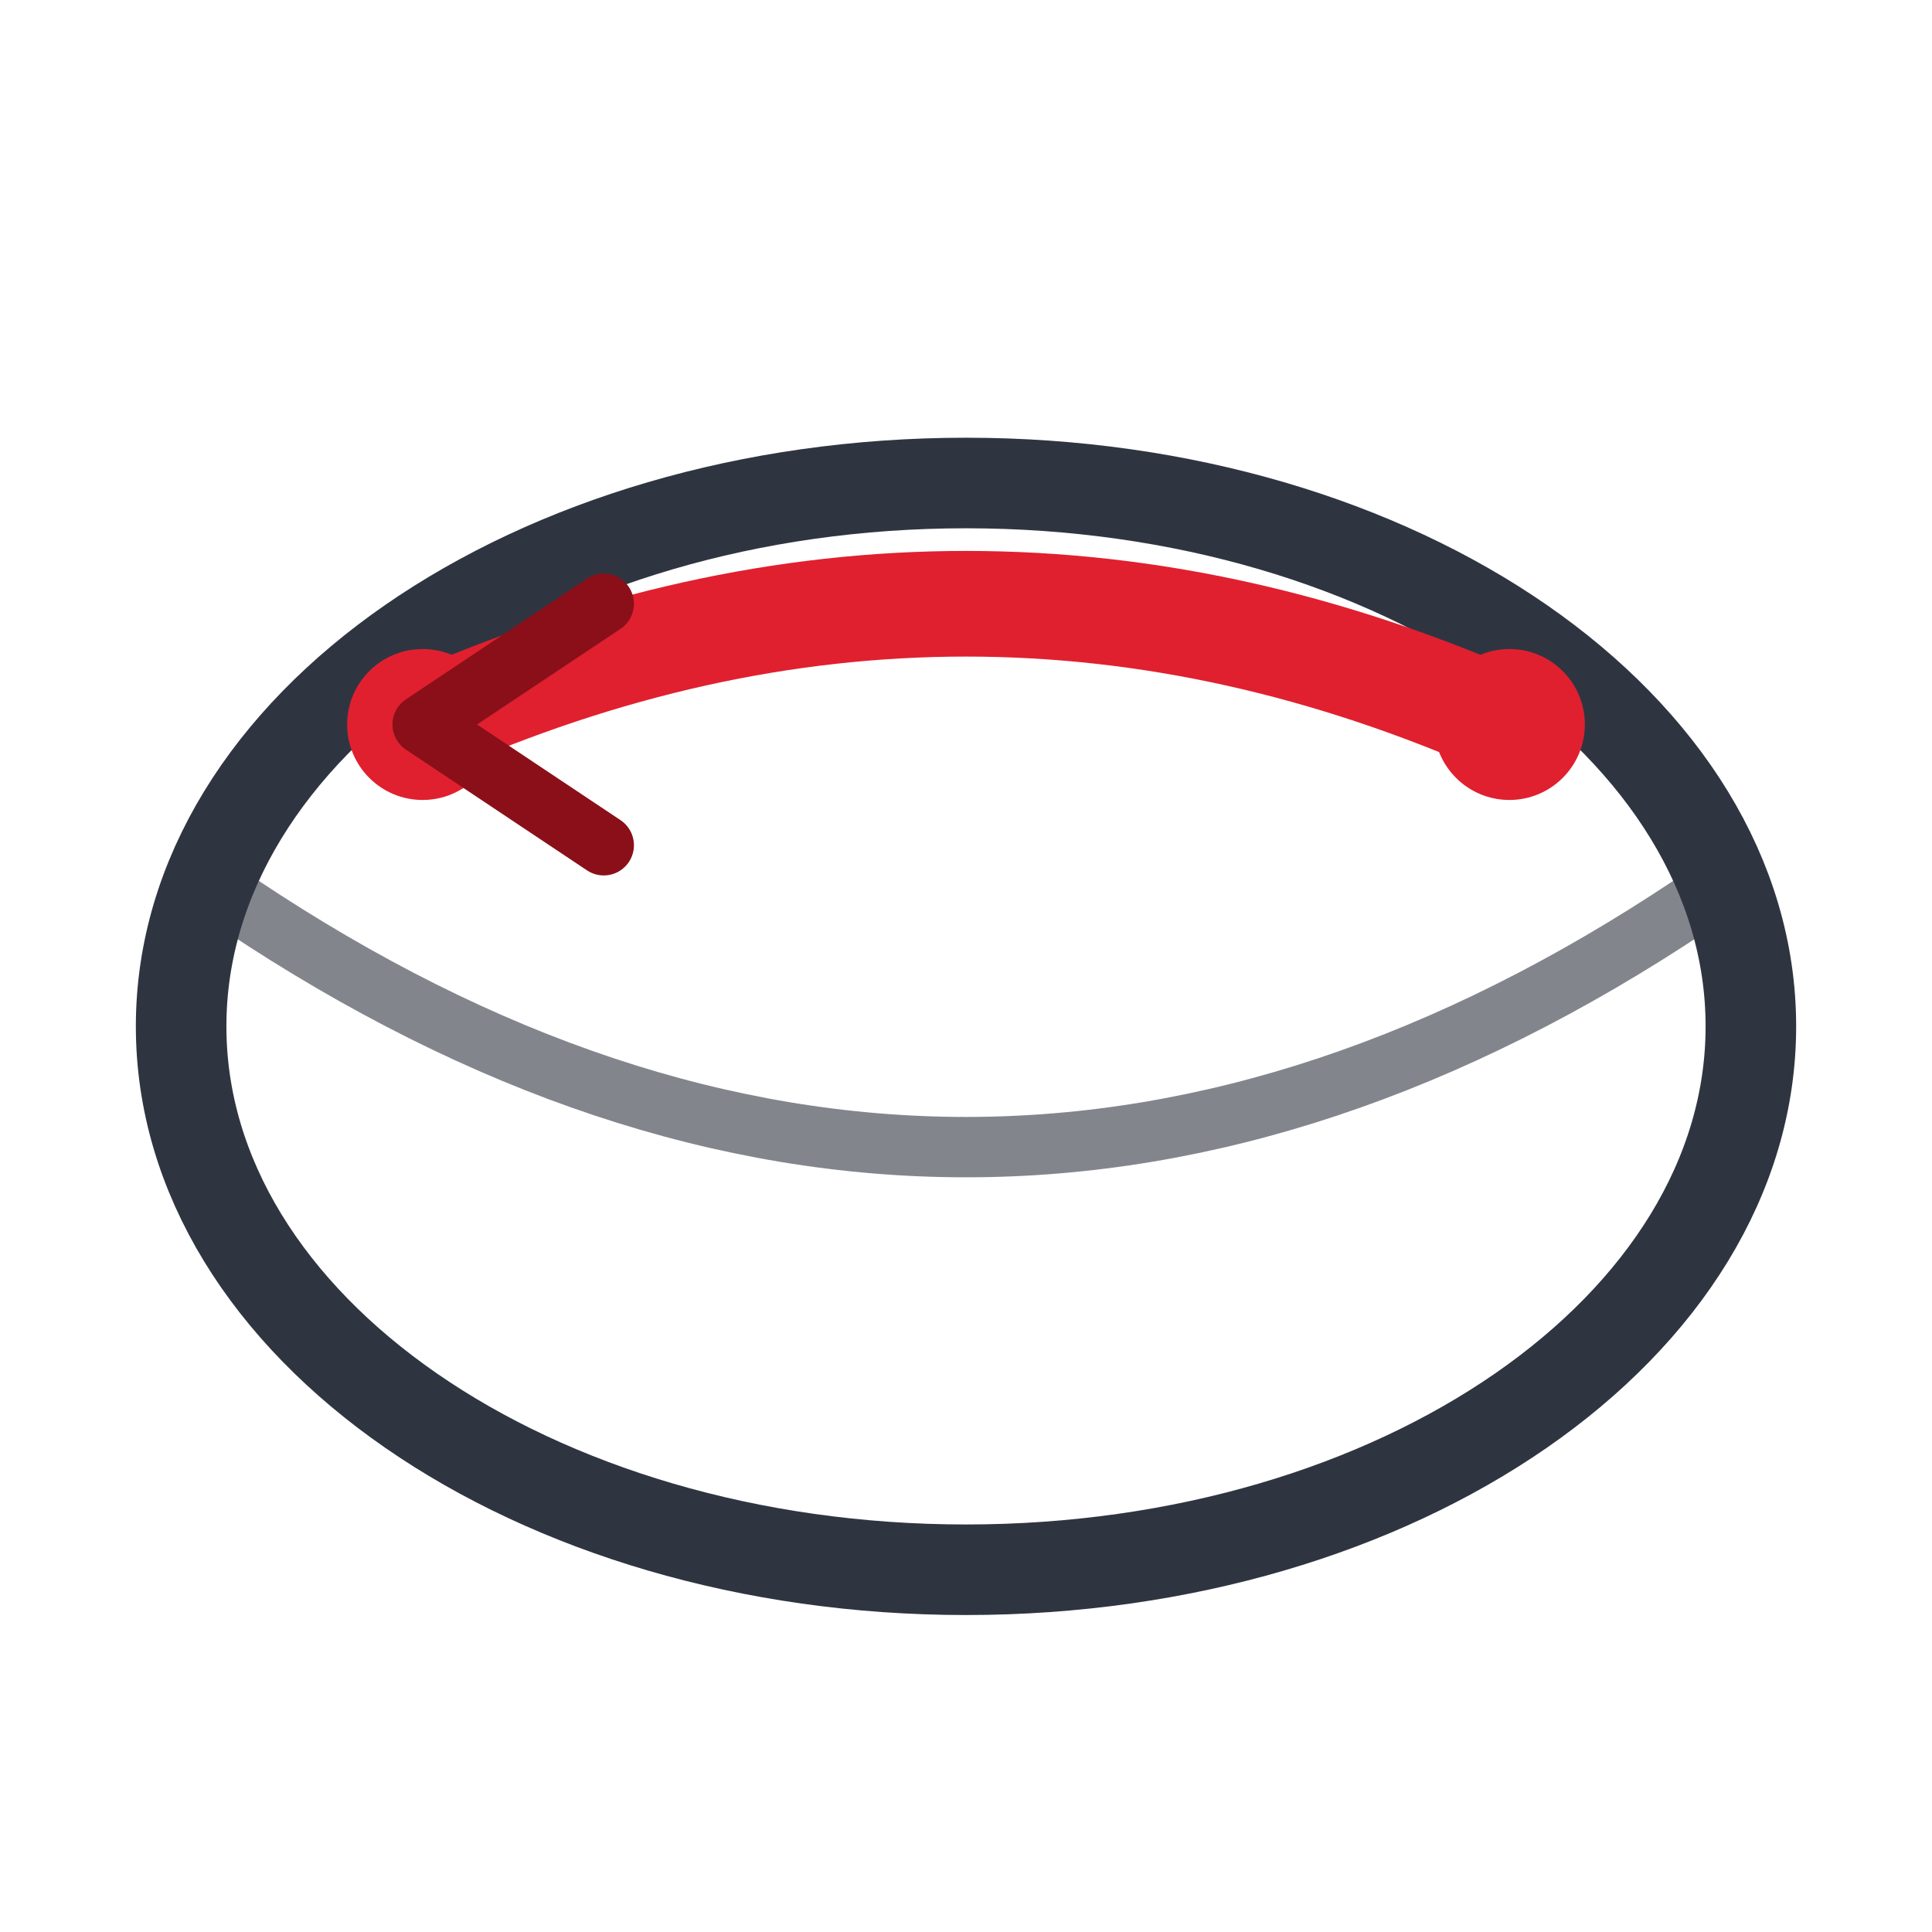
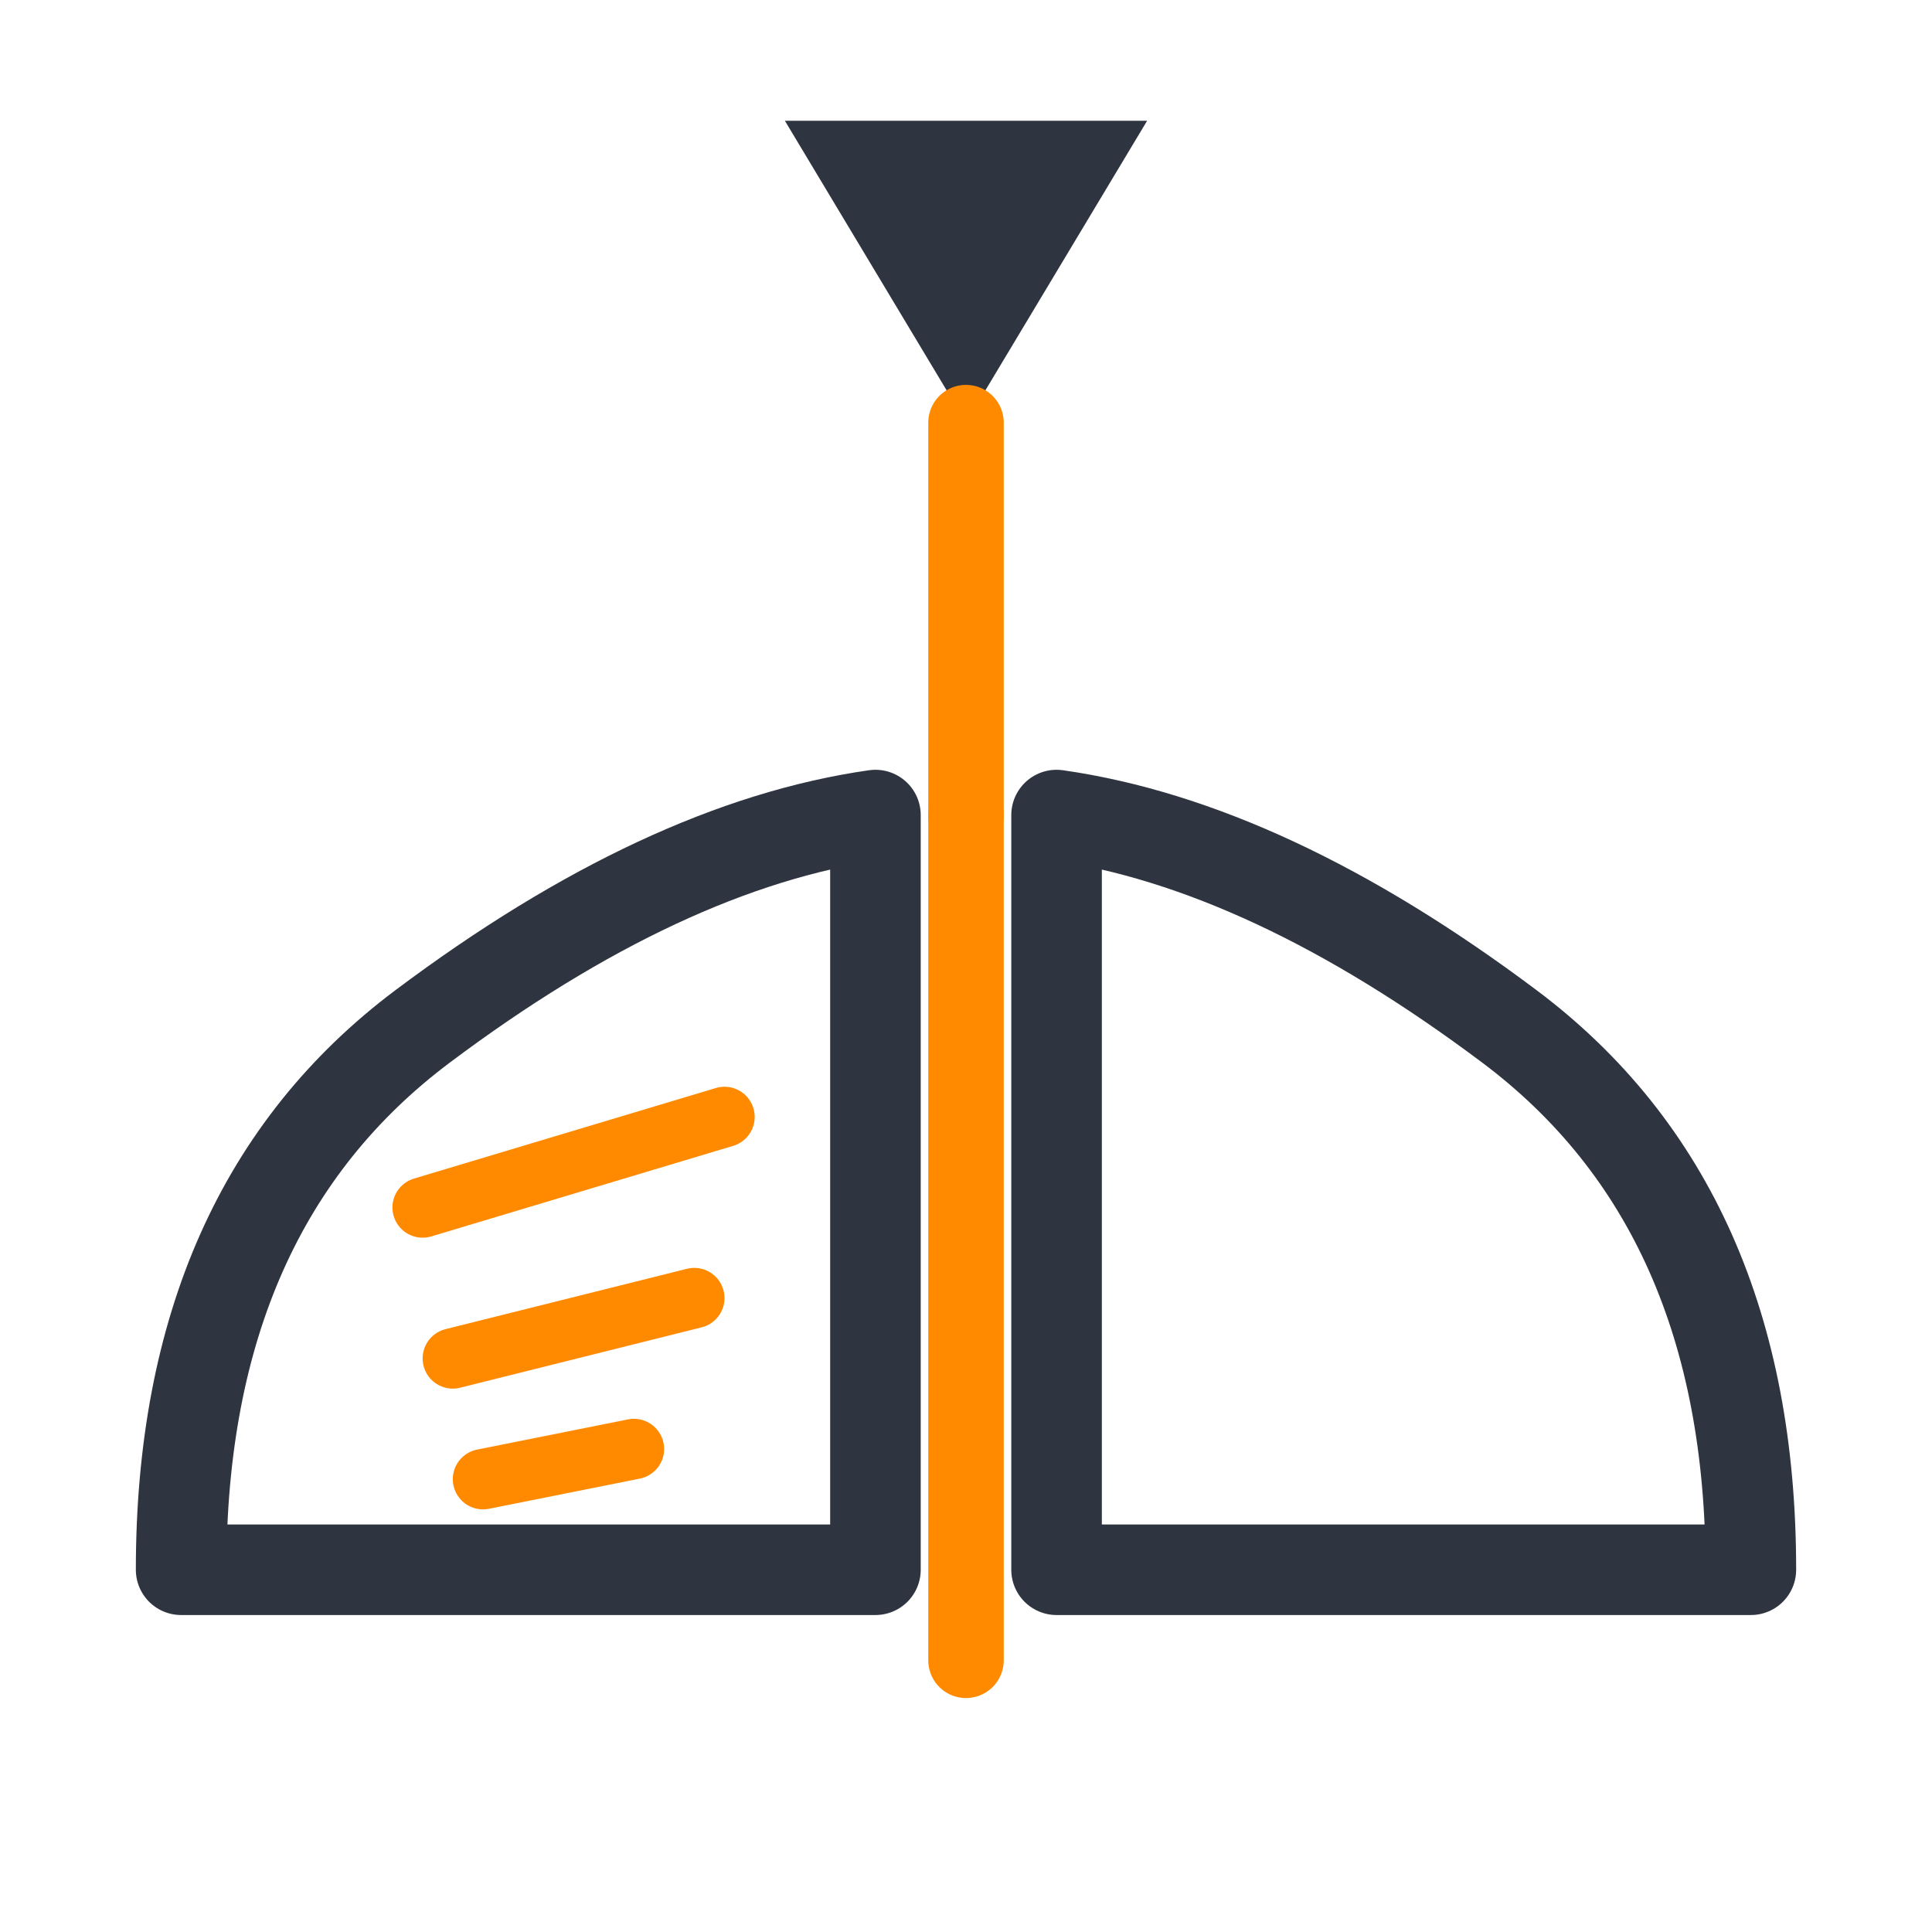
<svg xmlns="http://www.w3.org/2000/svg" viewBox="0 0 64 64">
-   <ellipse cx="32" cy="34" rx="26" ry="18" fill="none" stroke="#2f3540" stroke-width="3" />
-   <path d="M8 30 Q32 46 56 30" fill="none" stroke="#2f3540" stroke-width="2" opacity="0.6" />
-   <path d="M14 24 Q32 16 50 24" fill="none" stroke="#e0202f" stroke-width="3.5" stroke-linecap="round" />
-   <circle cx="14" cy="24" r="2.5" fill="#e0202f" />
-   <circle cx="50" cy="24" r="2.5" fill="#e0202f" />
-   <path d="M20 20 L14 24 L20 28" fill="none" stroke="#8a0f18" stroke-width="2" stroke-linecap="round" stroke-linejoin="round" />
+   <polygon points="26,4 38,4 32,14" fill="#2f3540" />
+   <line x1="32" y1="14" x2="32" y2="27" stroke="#ff8a00" stroke-width="2.5" stroke-linecap="round" />
+   <path d="M6 52 Q6 40 14 34 Q22 28 29 27 L29 52 Z" fill="none" stroke="#2f3540" stroke-width="3" stroke-linejoin="round" />
+   <path d="M35 27 Q42 28 50 34 Q58 40 58 52 L35 52 Z" fill="none" stroke="#2f3540" stroke-width="3" stroke-linejoin="round" />
+   <line x1="32" y1="27" x2="32" y2="55" stroke="#ff8a00" stroke-width="2.5" stroke-linecap="round" />
+   <g stroke="#ff8a00" stroke-width="2" stroke-linecap="round">
+     <line x1="14" y1="40" x2="24" y2="37" />
+     <line x1="15" y1="45" x2="23" y2="43" />
+     <line x1="16" y1="49" x2="21" y2="48" />
+   </g>
</svg>
